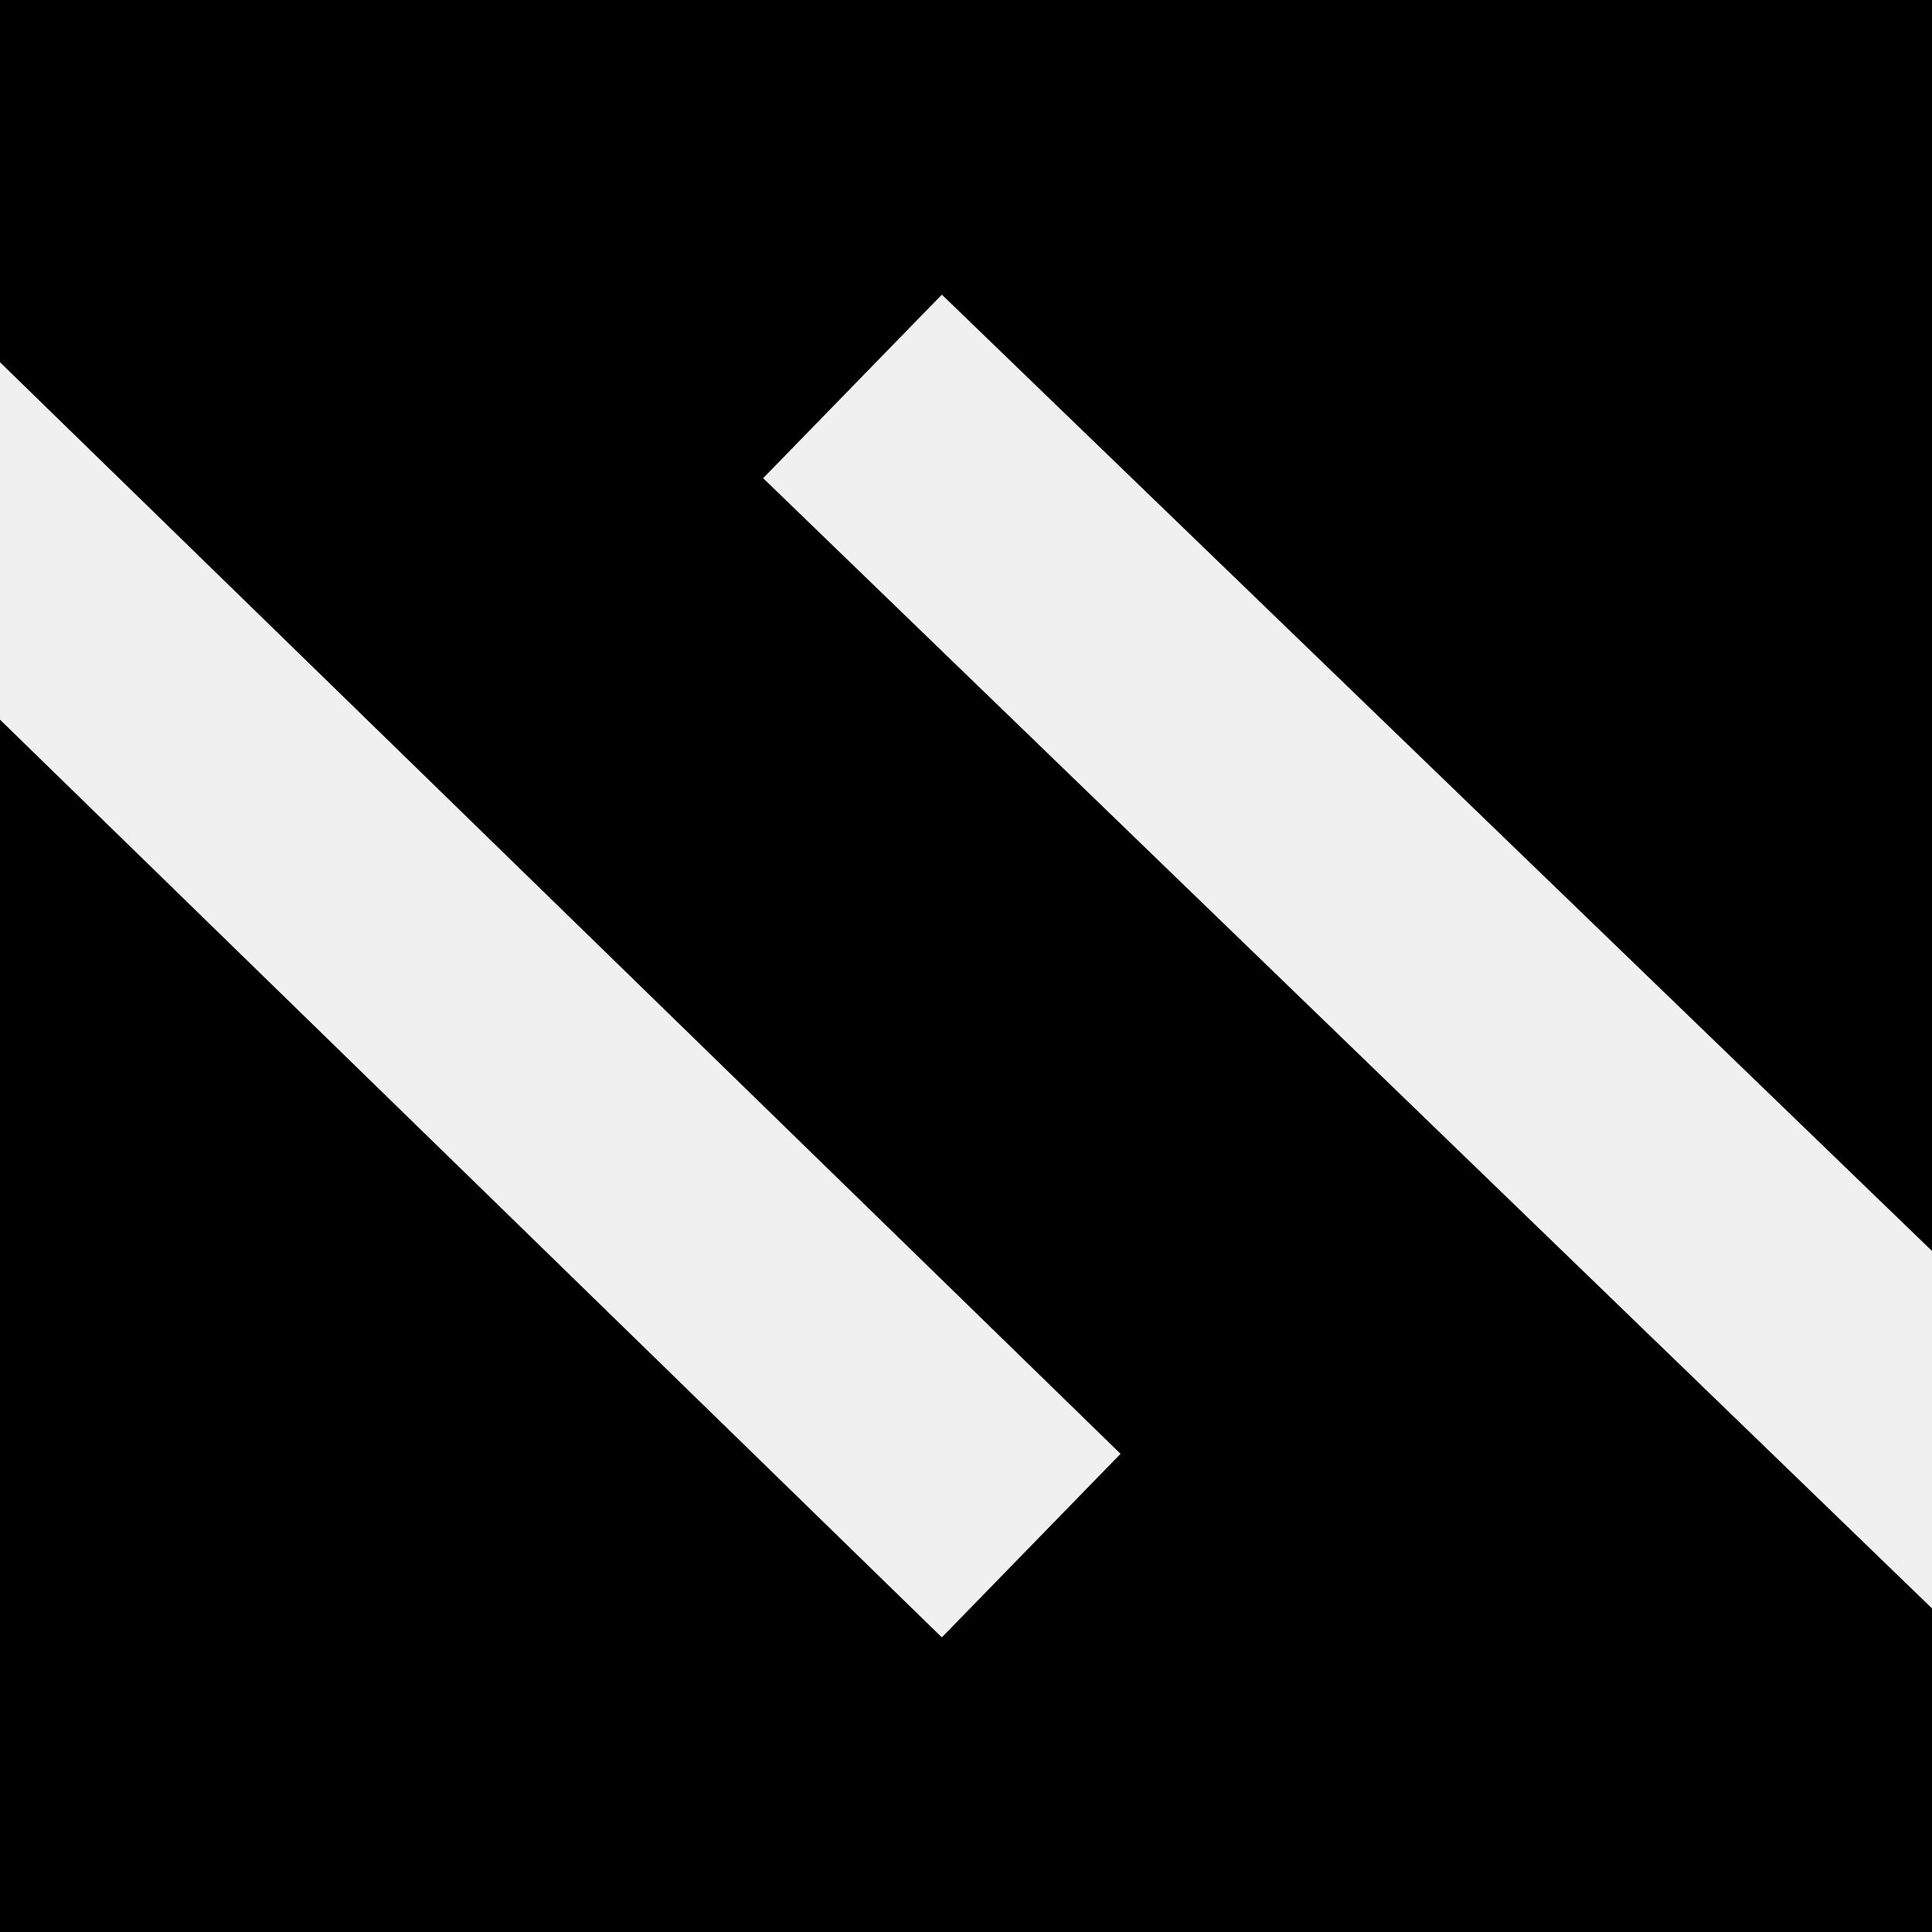
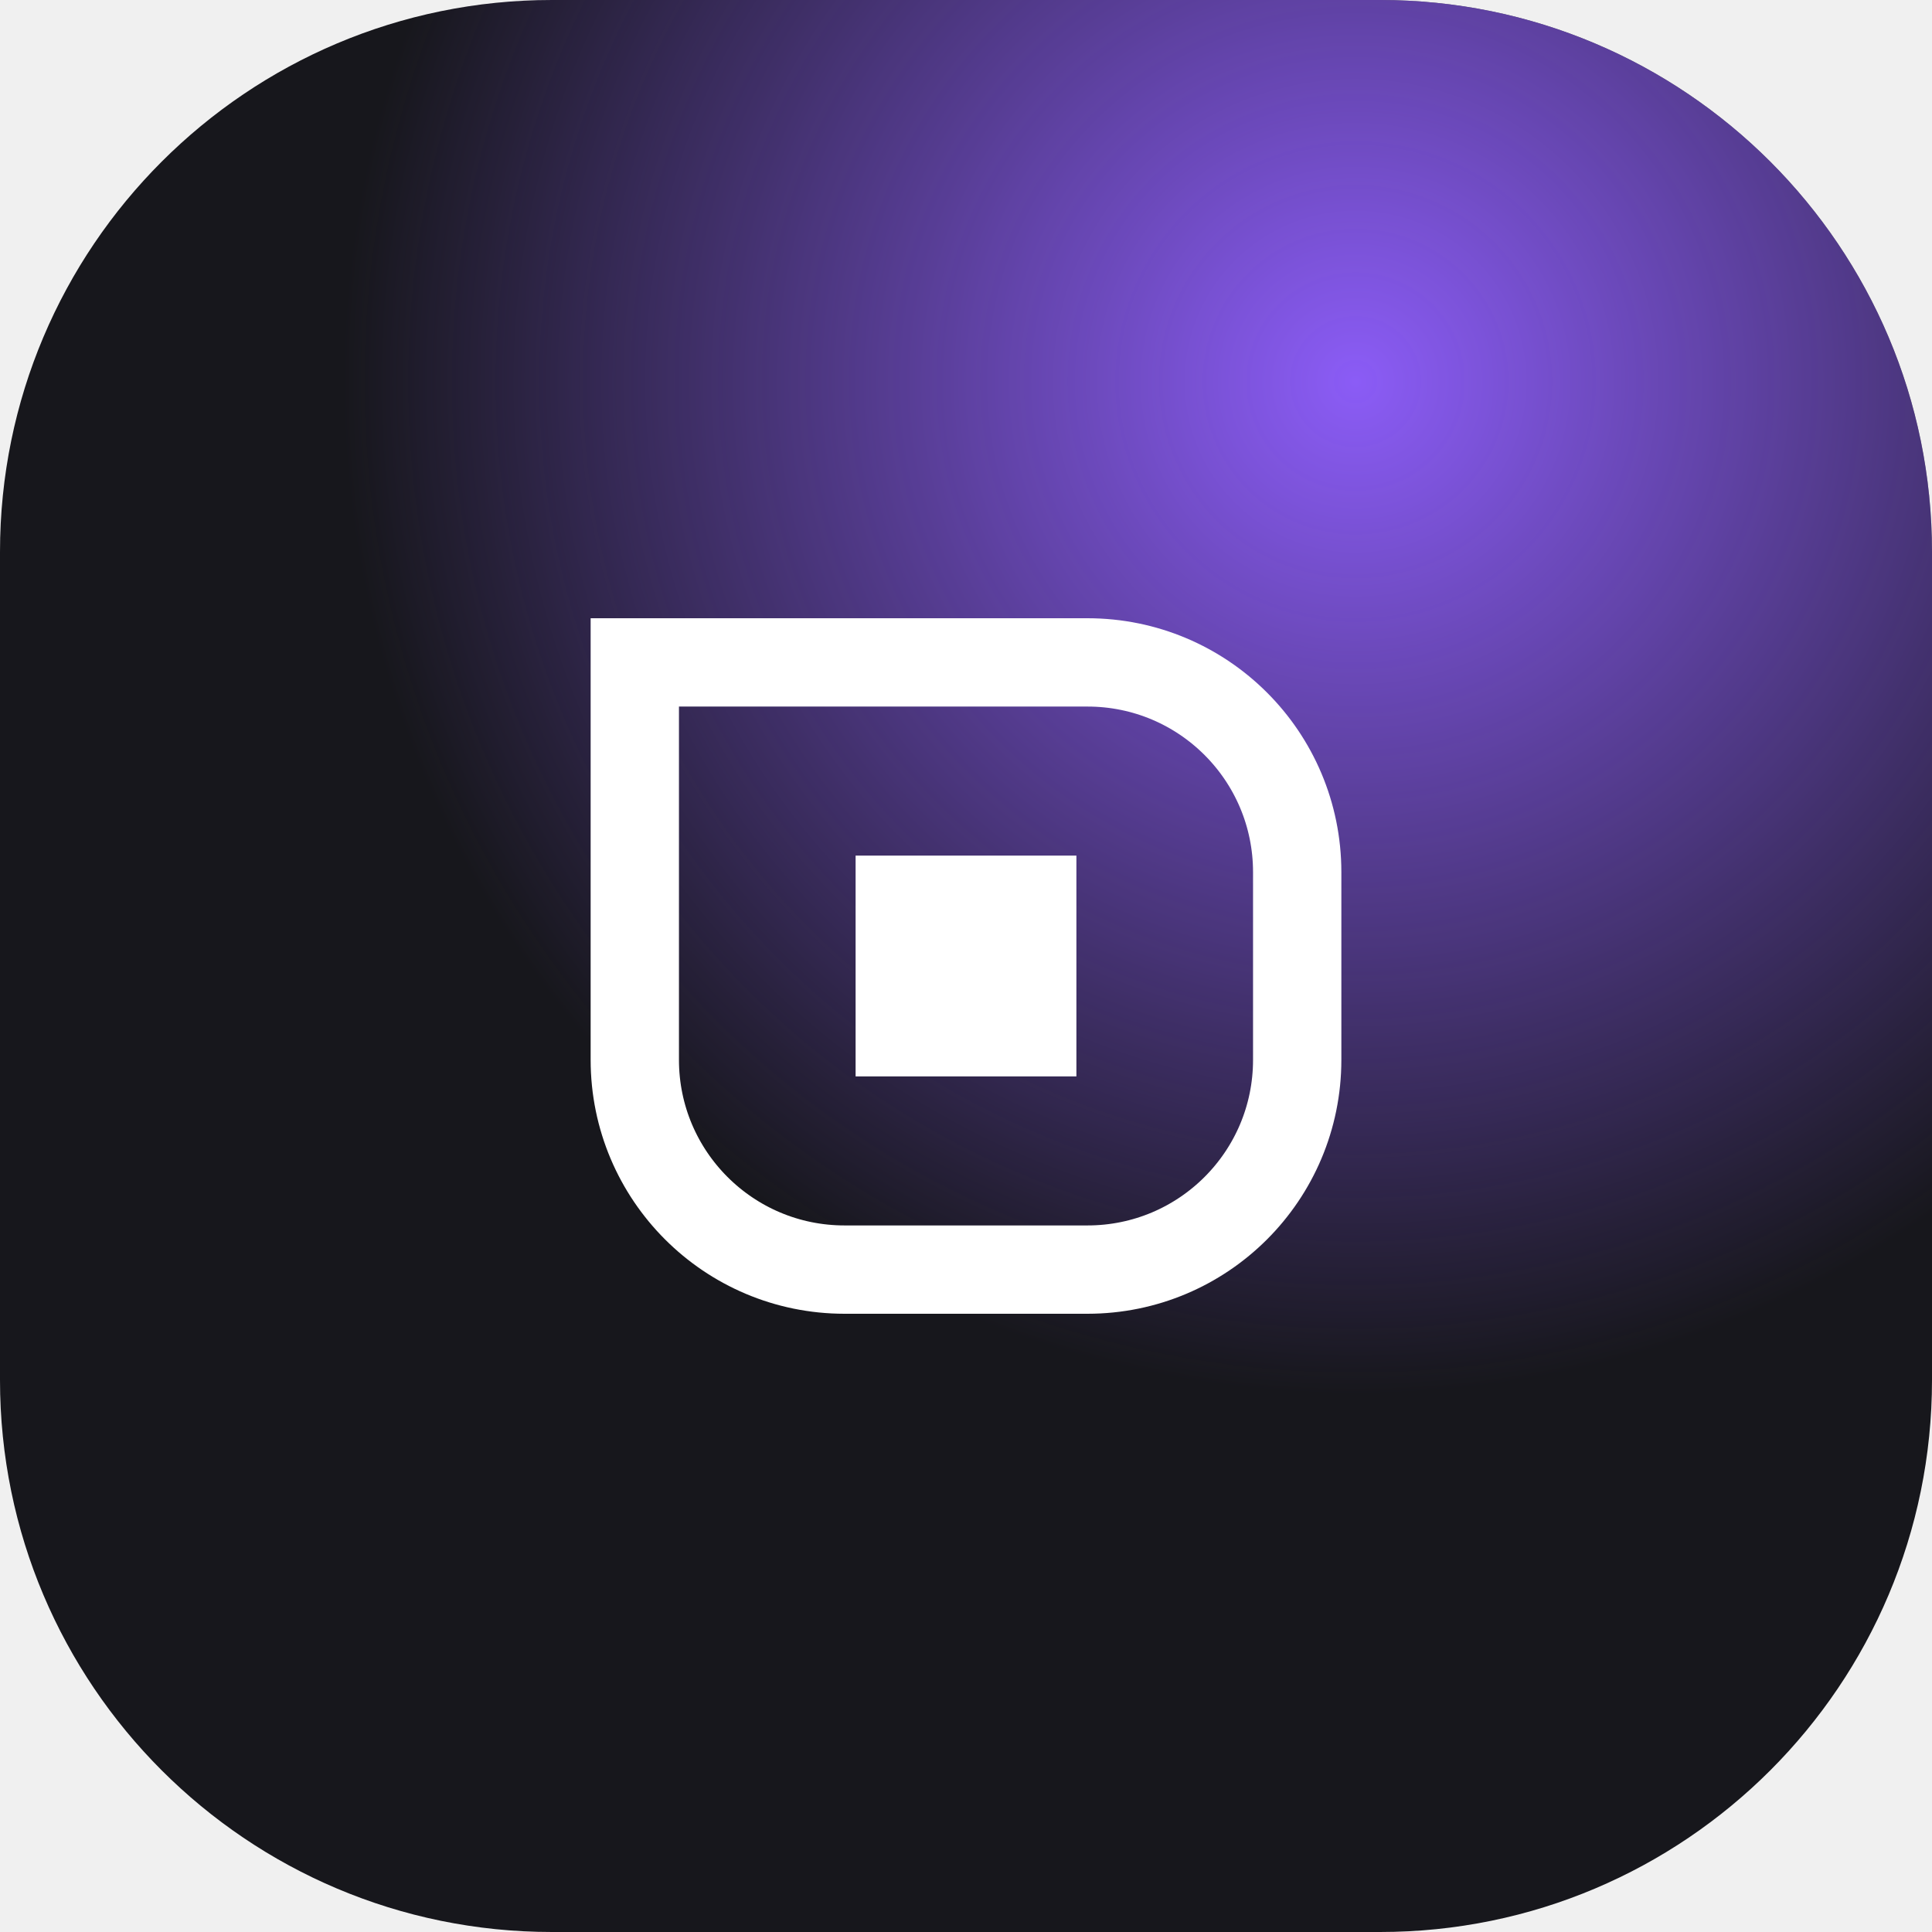
- <svg xmlns="http://www.w3.org/2000/svg" width="400" height="400" viewBox="0 0 400 400">
-   <path fill="currentColor" fill-rule="evenodd" d="M0 0h400v400H0zm195 61-37 38 242 234v-74zM0 75v74l195 190 37-38z" />
+ <svg xmlns="http://www.w3.org/2000/svg" width="28" height="28" viewBox="0 0 28 28">
+   <defs>
+     <radialGradient id="jooosi-brand-glow" cx="70%" cy="20%" r="52%">
+       <stop offset="0%" stop-color="#8b5cf6" />
+       <stop offset="100%" stop-color="#8b5cf6" stop-opacity="0" />
+     </radialGradient>
+   </defs>
+   <rect width="28" height="28" rx="8" fill="#17171c" />
+   <rect width="28" height="28" rx="8" fill="url(#jooosi-brand-glow)" />
+   <g transform="translate(6 6) scale(0.8)">
+     <path d="M4 4.5h8.2c2.1 0 3.8 1.7 3.8 3.8v3.4c0 2.1-1.7 3.8-3.8 3.8H7.8A3.8 3.8 0 0 1 4 11.7V4.5Z" fill="none" stroke="#fff" stroke-width="1.6" />
+     <path d="M8 8h4v4H8z" fill="#fff" />
+   </g>
</svg>
